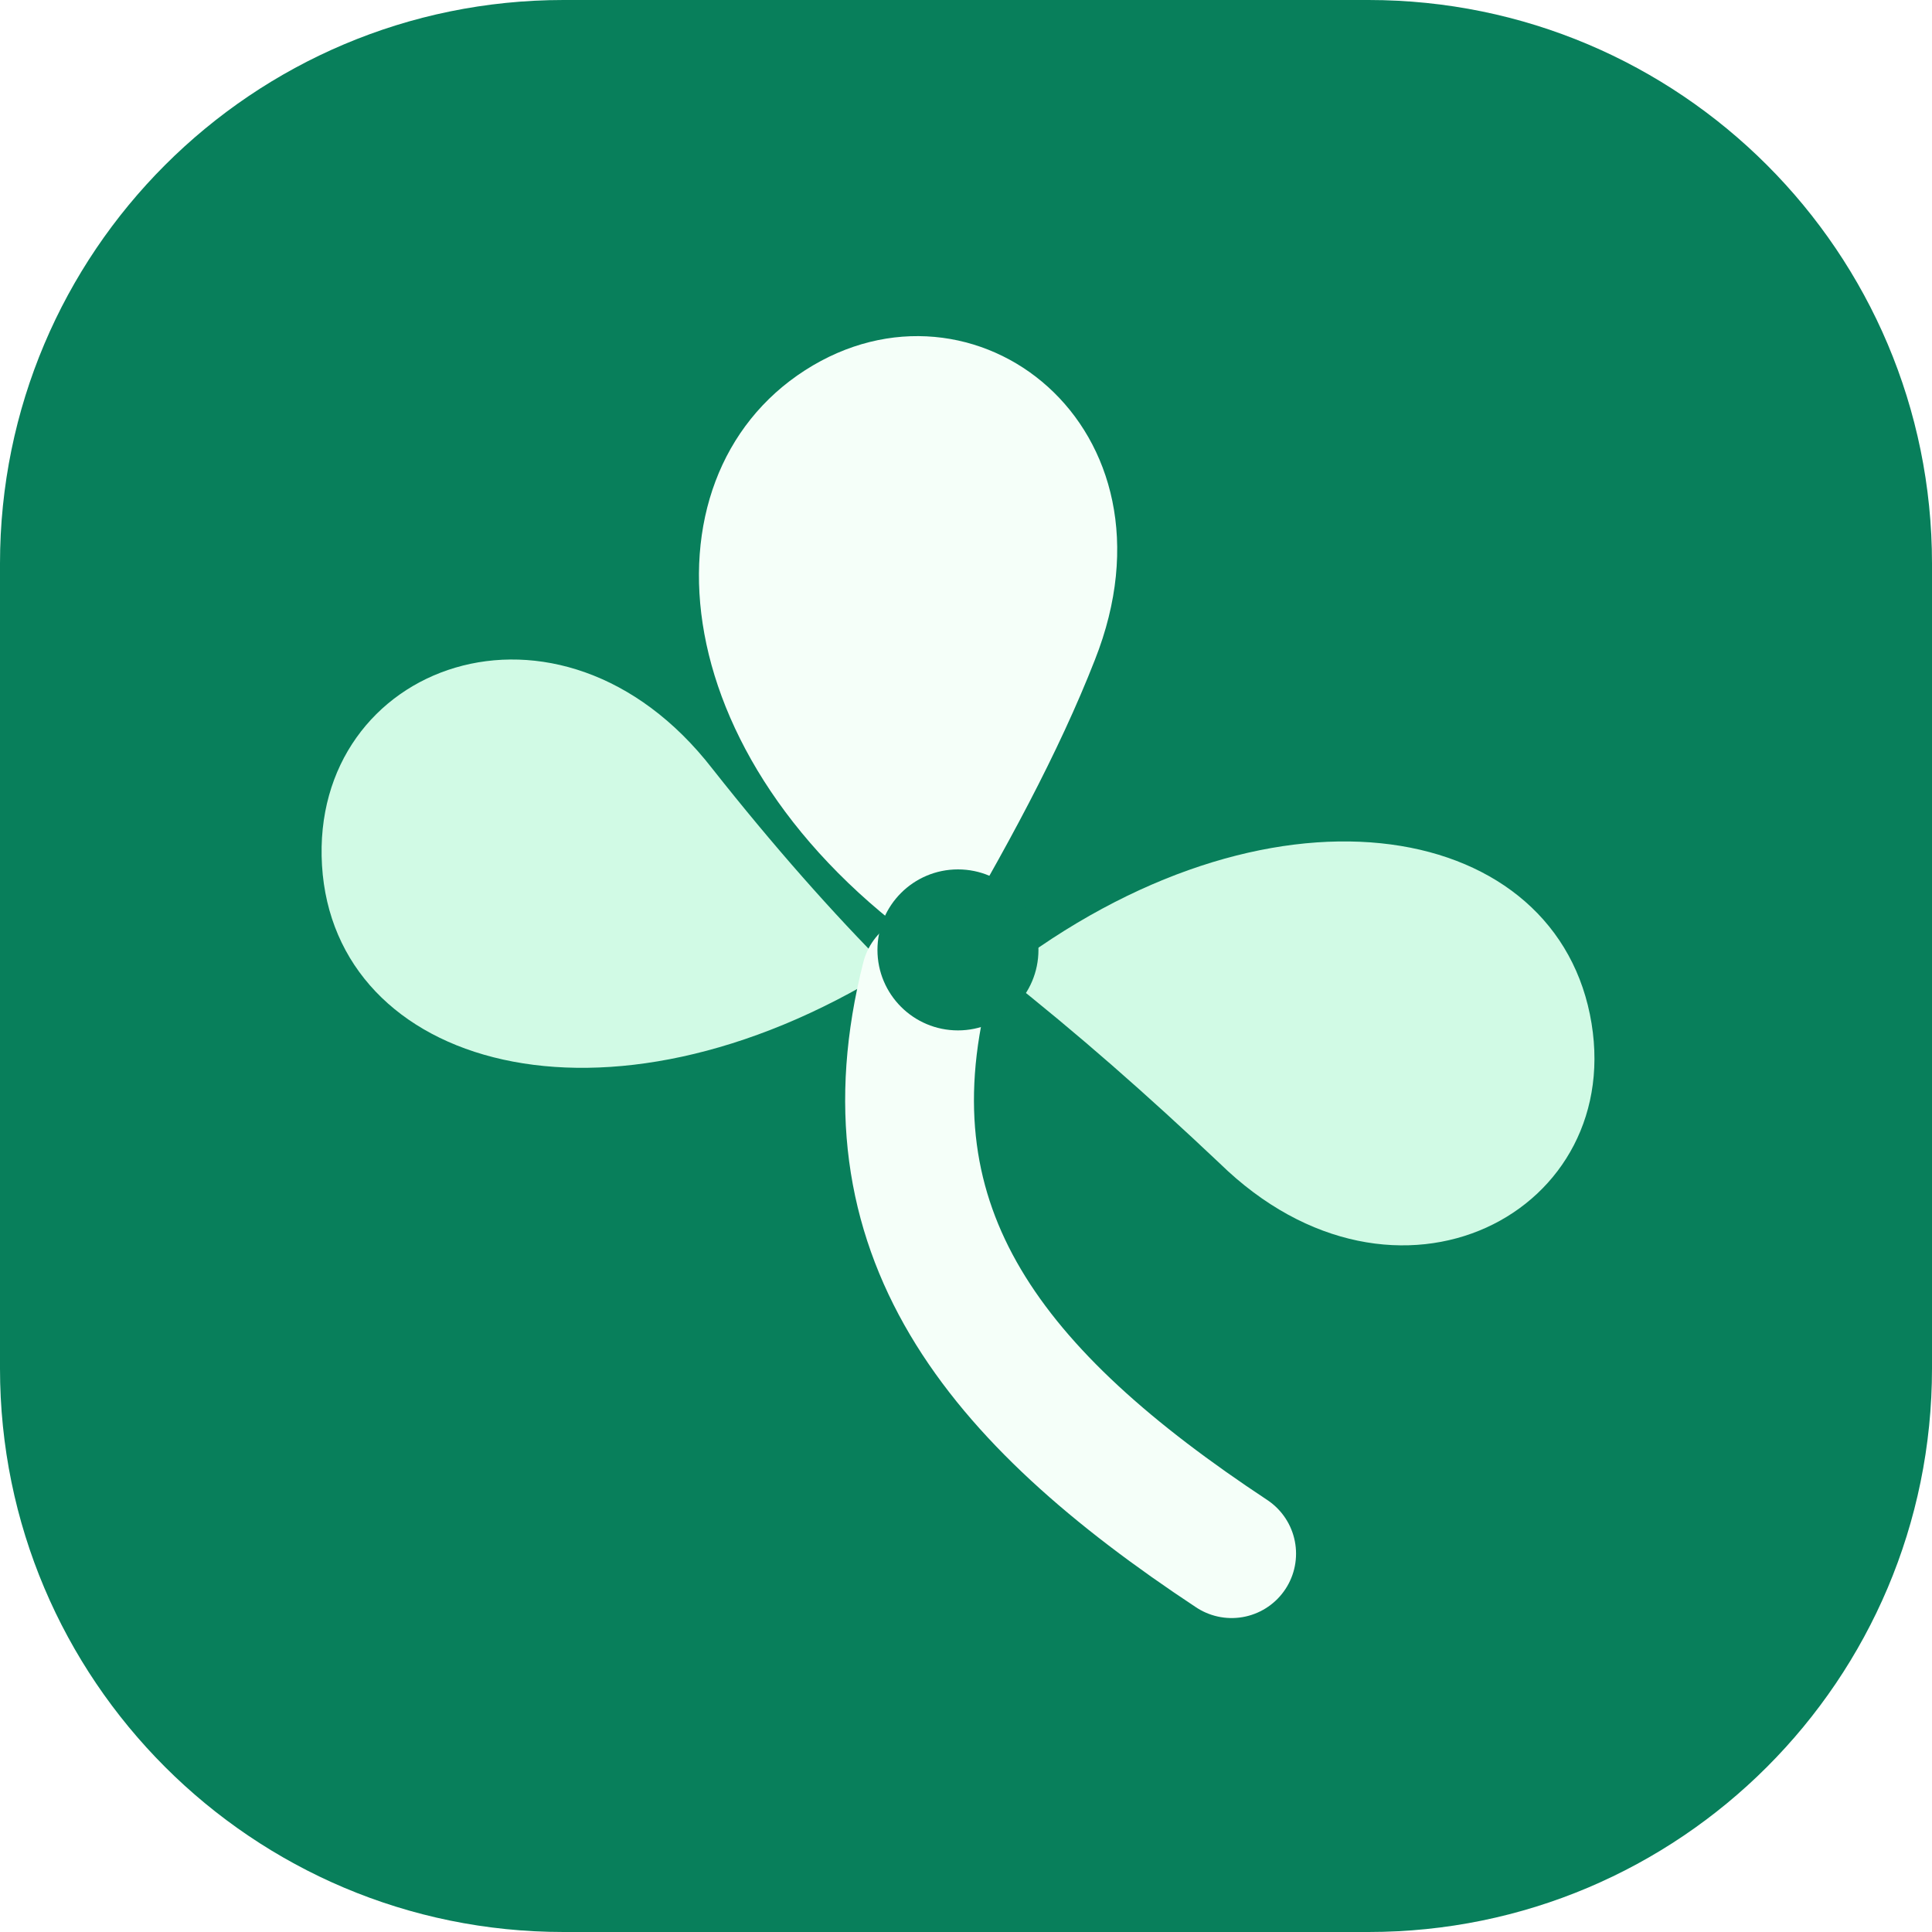
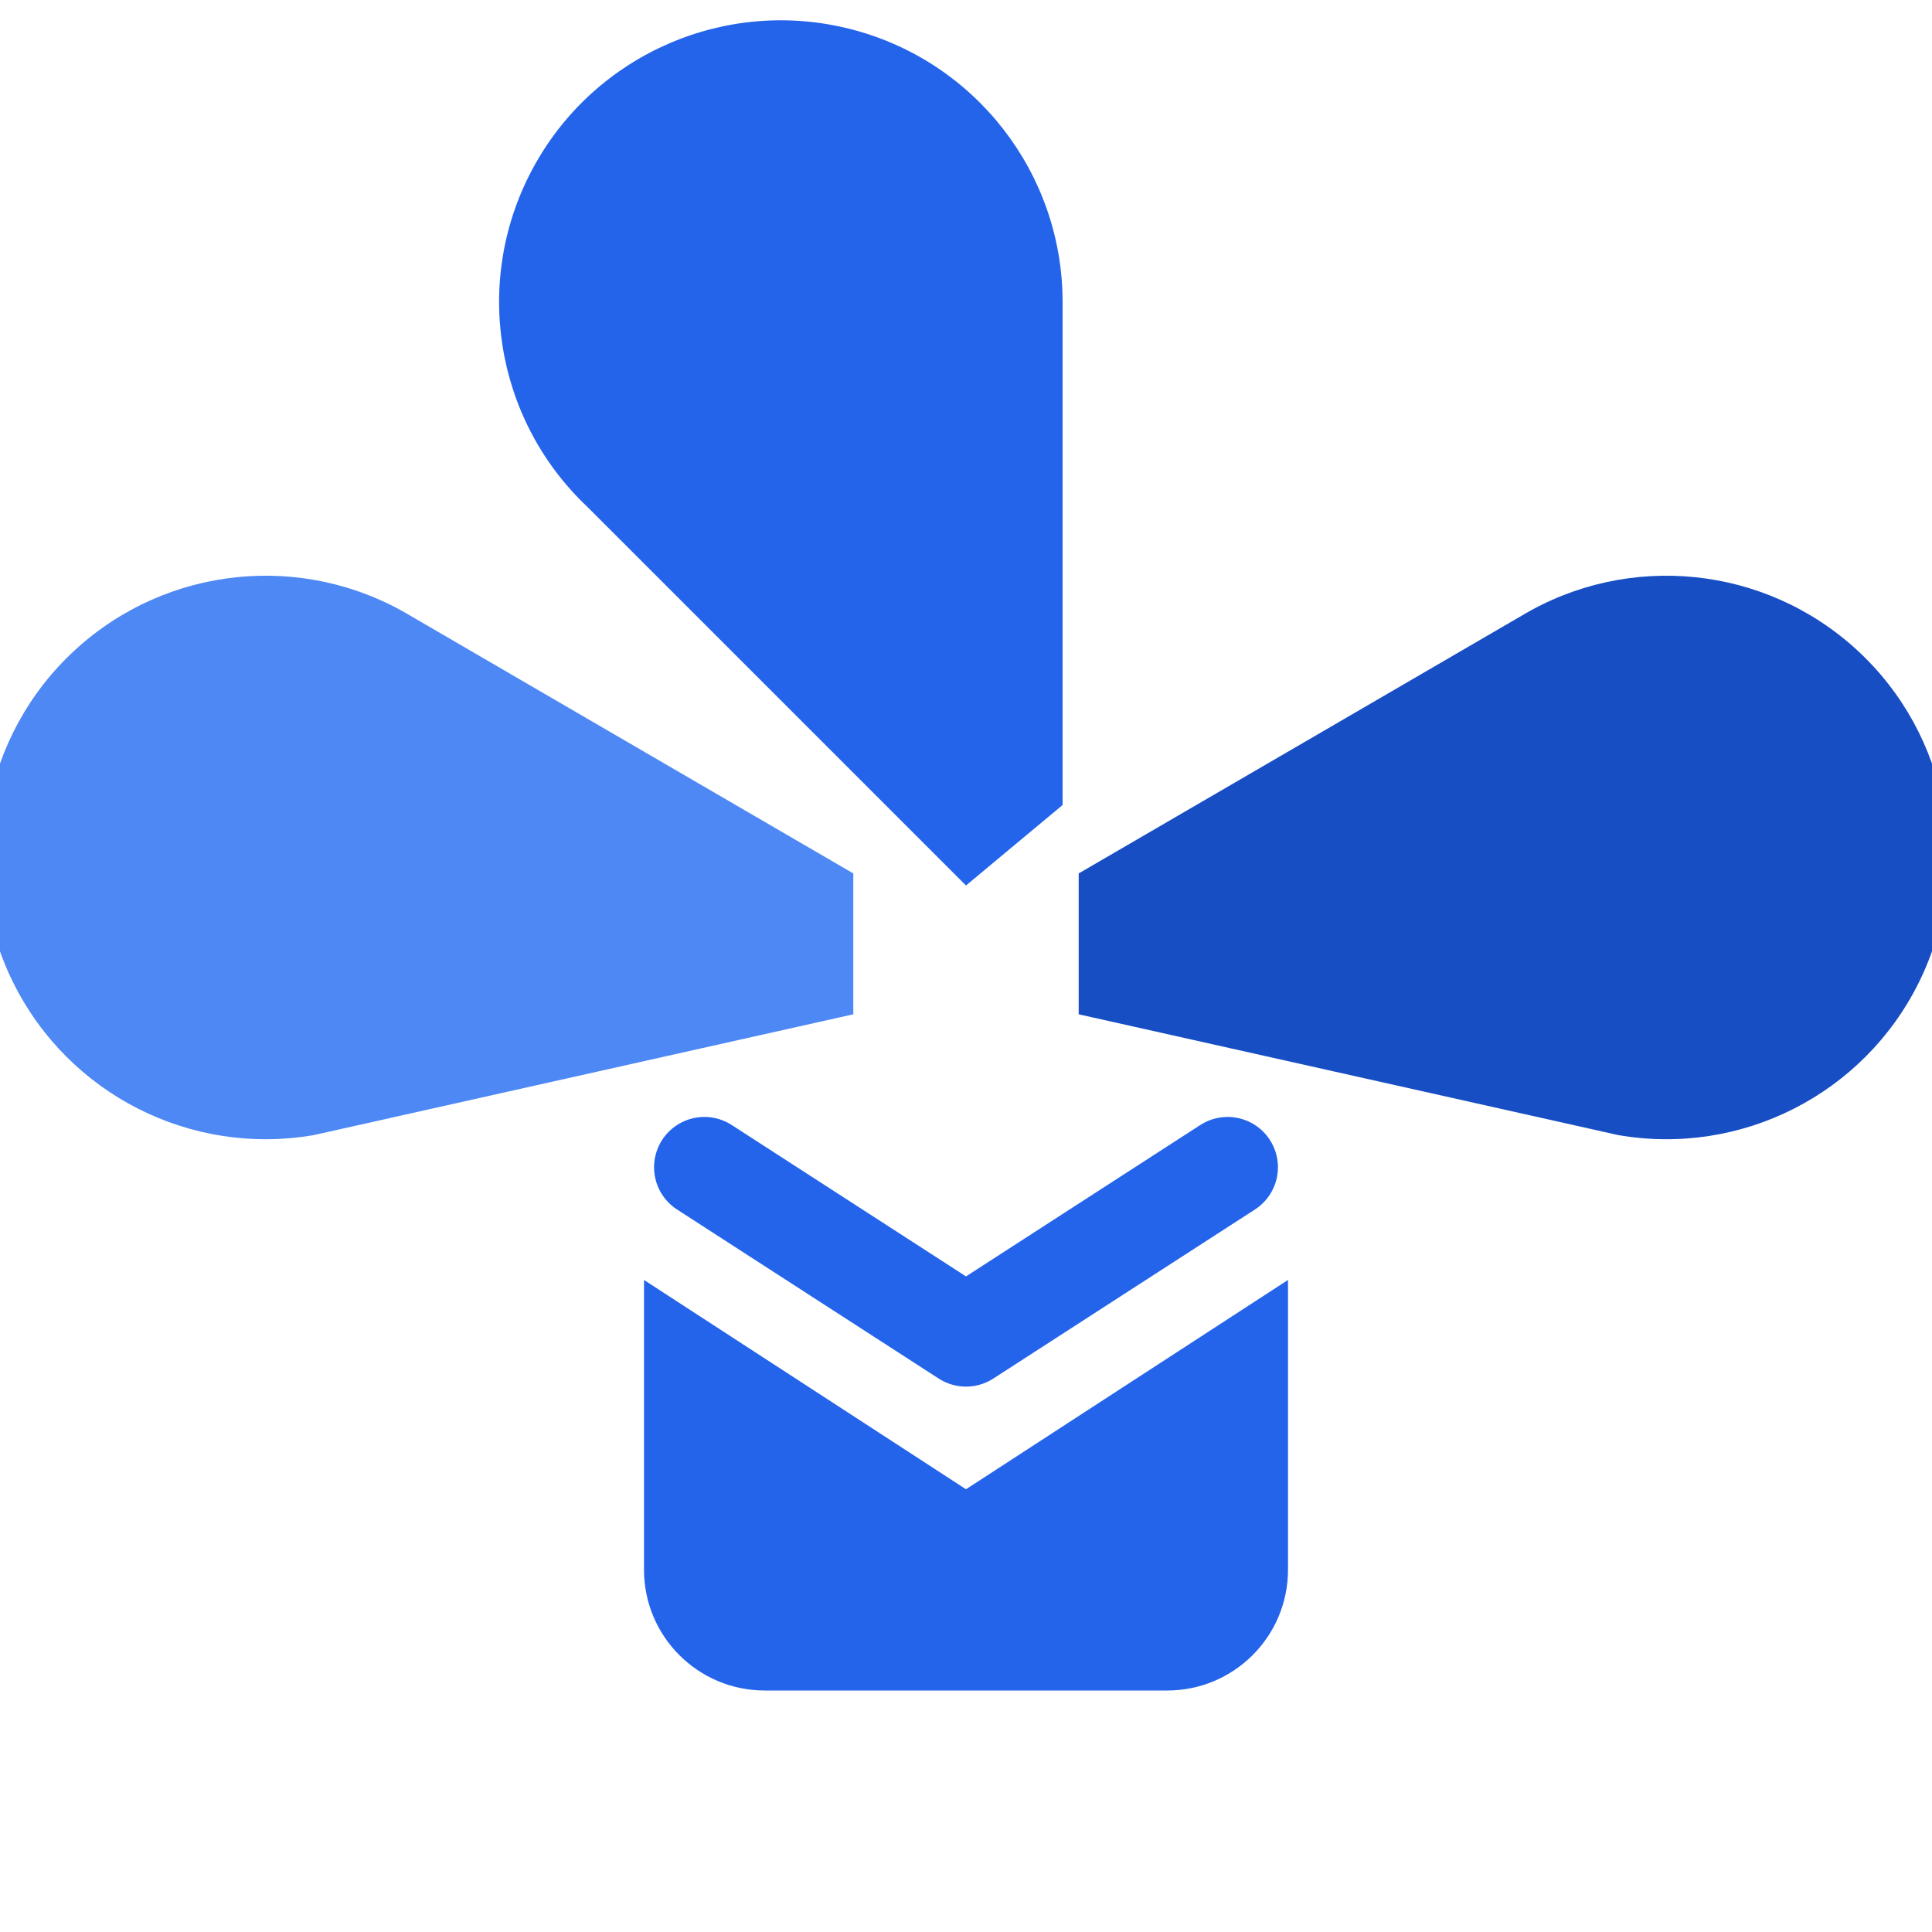
<svg xmlns="http://www.w3.org/2000/svg" viewBox="0 0 48 48" fill="none">
-   <rect width="48" height="48" rx="14" fill="#087F5B" />
-   <path d="M23.4 23.8C16.4 19.1 15.8 11.9 20 9.2c4.2-2.7 9.5 1.4 7.2 7.2-.9 2.3-2.2 4.7-3.8 7.4Z" fill="#F5FFF9" />
-   <path d="M22.1 24.1C15 28.5 8.3 26.5 8 21.5c-.3-5 5.9-7.3 9.7-2.4 1.5 1.9 3 3.6 4.4 5Z" fill="#D1FAE5" />
-   <path d="M24.9 24.2c6.6-5.1 13.6-3.9 14.6 1 1 4.9-4.8 8-9.2 3.7-1.8-1.7-3.5-3.2-5.4-4.7Z" fill="#D1FAE5" />
-   <path d="M23 24.3c-1.6 6.3 1.7 10.4 7.6 14.3" stroke="#F5FFF9" stroke-width="3.2" stroke-linecap="round" />
-   <circle cx="23.8" cy="23.6" r="2" fill="#087F5B" />
+   <path d="M24 22 14.6 12.6a7 7 0 1 1 11.8-5.1V20Z" fill="#2464EB" />
+   <path d="m21.2 25.2-13.4 3a7 7 0 1 1 2.4-12.9l11 6.4Z" fill="#4D88F5" />
+   <path d="m26.8 25.2 13.4 3a7 7 0 1 0-2.4-12.9l-11 6.4Z" fill="#174EC4" />
+   <path d="M16 31.8 24 37l8-5.2V39a3 3 0 0 1-3 3H19a3 3 0 0 1-3-3v-7.2Z" fill="#2464EB" />
+   <path d="m17.5 29 6.5 4.2 6.5-4.2" stroke="#2464EB" stroke-width="2.5" stroke-linecap="round" stroke-linejoin="round" />
</svg>
